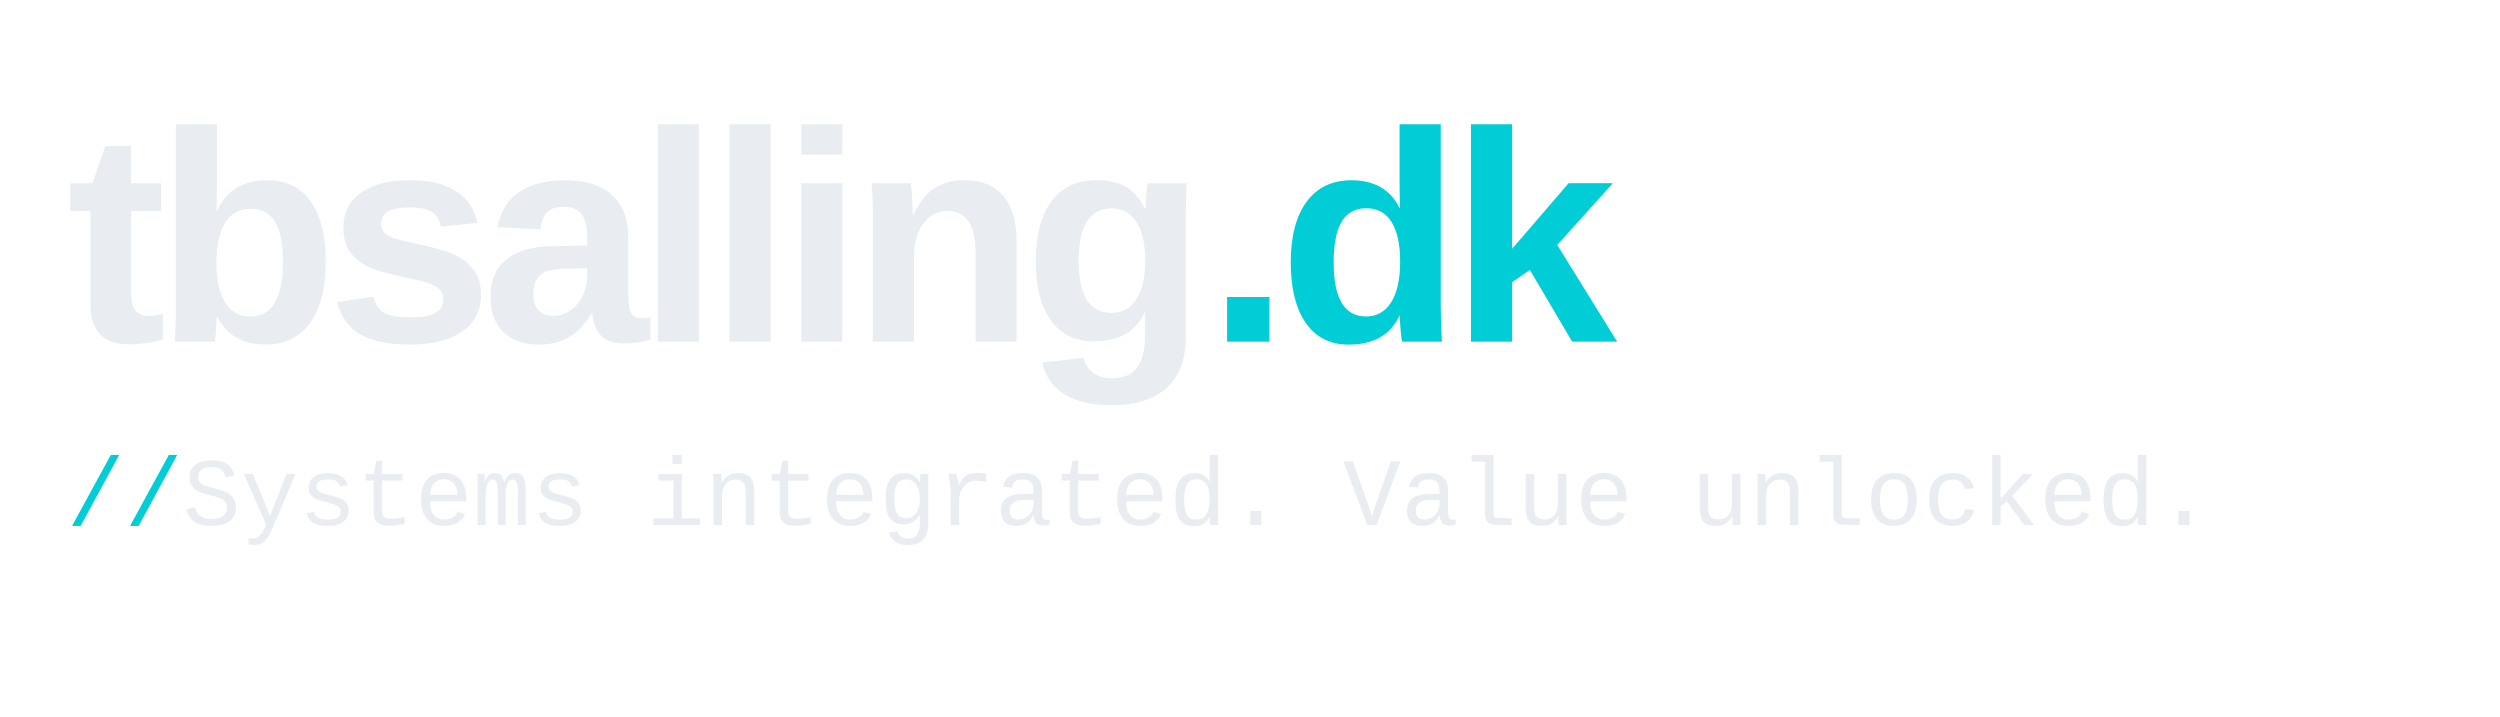
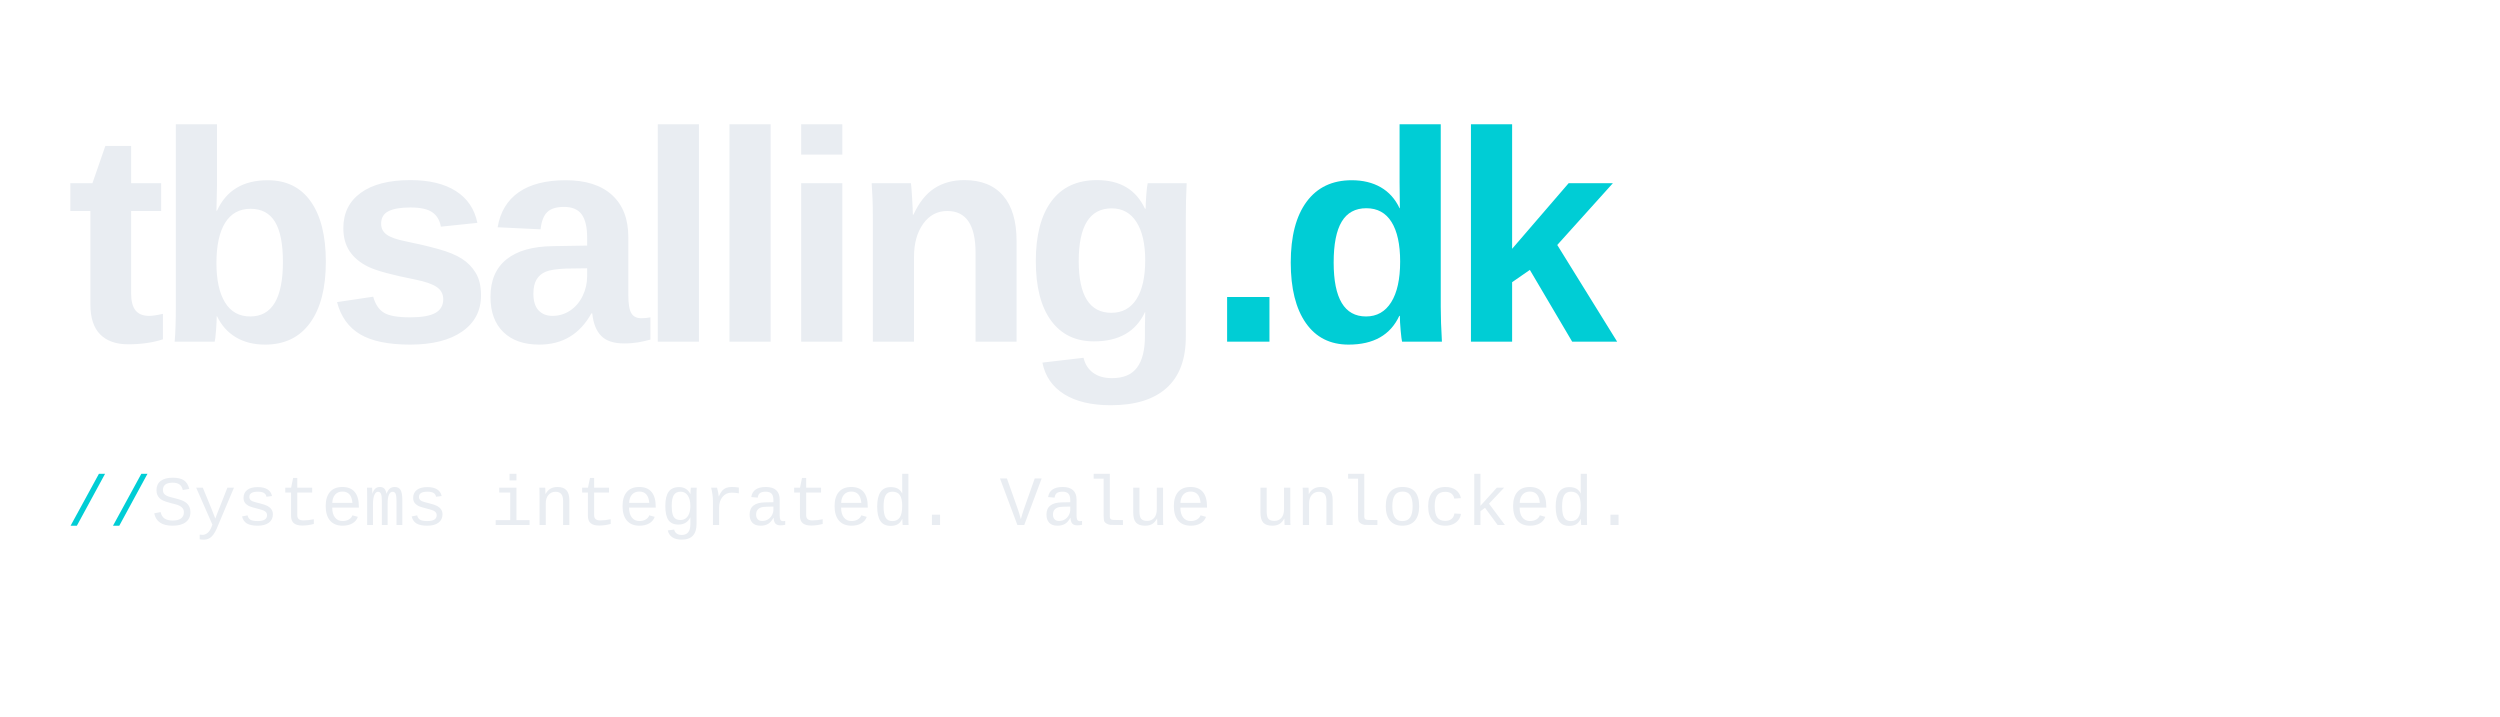
<svg xmlns="http://www.w3.org/2000/svg" viewBox="0 0 1500 430">
  <defs>
    <style>.sans{font-family:"Space Grotesk",Arial,sans-serif}.mono{font-family:"JetBrains Mono","Courier New",monospace}</style>
  </defs>
-   <text x="40" y="205" class="sans" font-size="180" font-weight="700" letter-spacing="-7" textLength="1040" lengthAdjust="spacingAndGlyphs" fill="#E9EDF2">tbsalling<tspan fill="#00CDD5">.dk</tspan>
+   <text x="40" y="205" class="sans" font-size="180" font-weight="700" letter-spacing="-7" fill="#E9EDF2">tbsalling<tspan fill="#00CDD5">.dk</tspan>
  </text>
-   <text x="40" y="315" class="mono" font-size="58" textLength="1040" lengthAdjust="spacingAndGlyphs" fill="#E9EDF2">
+   <text x="40" y="315" class="mono" font-size="42.4" fill="#E9EDF2">
    <tspan fill="#00CDD5">// </tspan>Systems integrated. Value unlocked.</text>
</svg>
